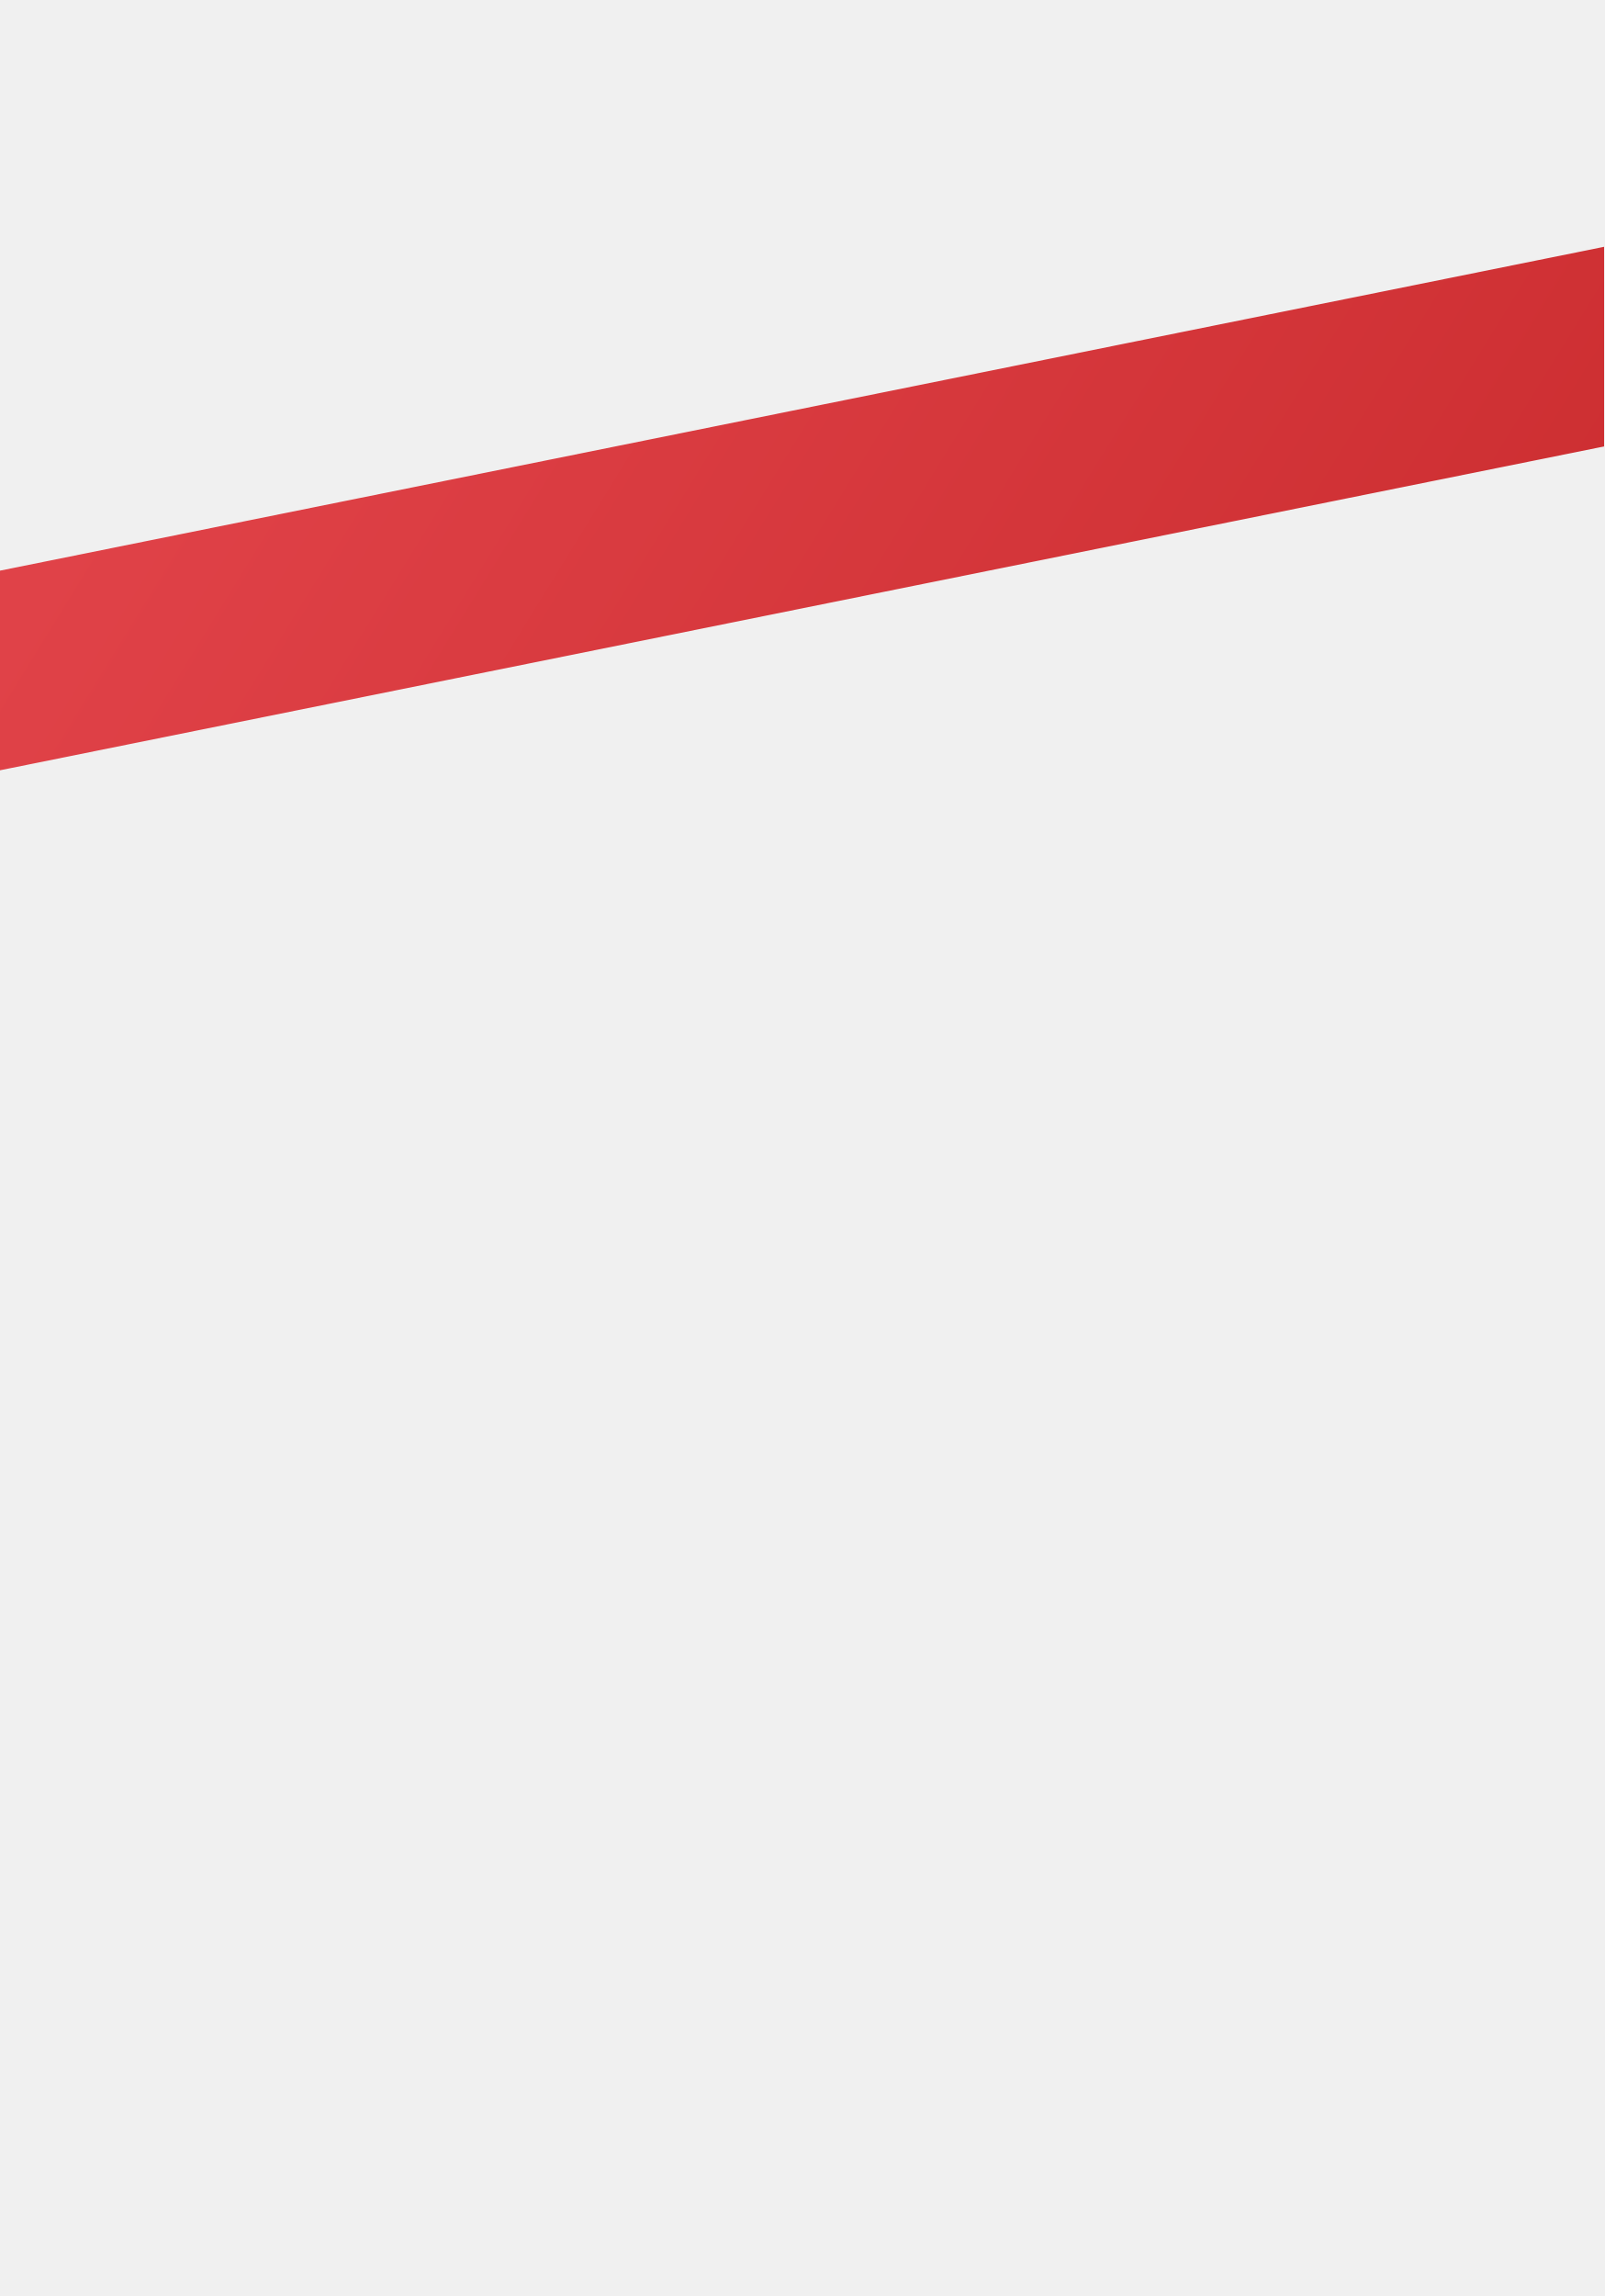
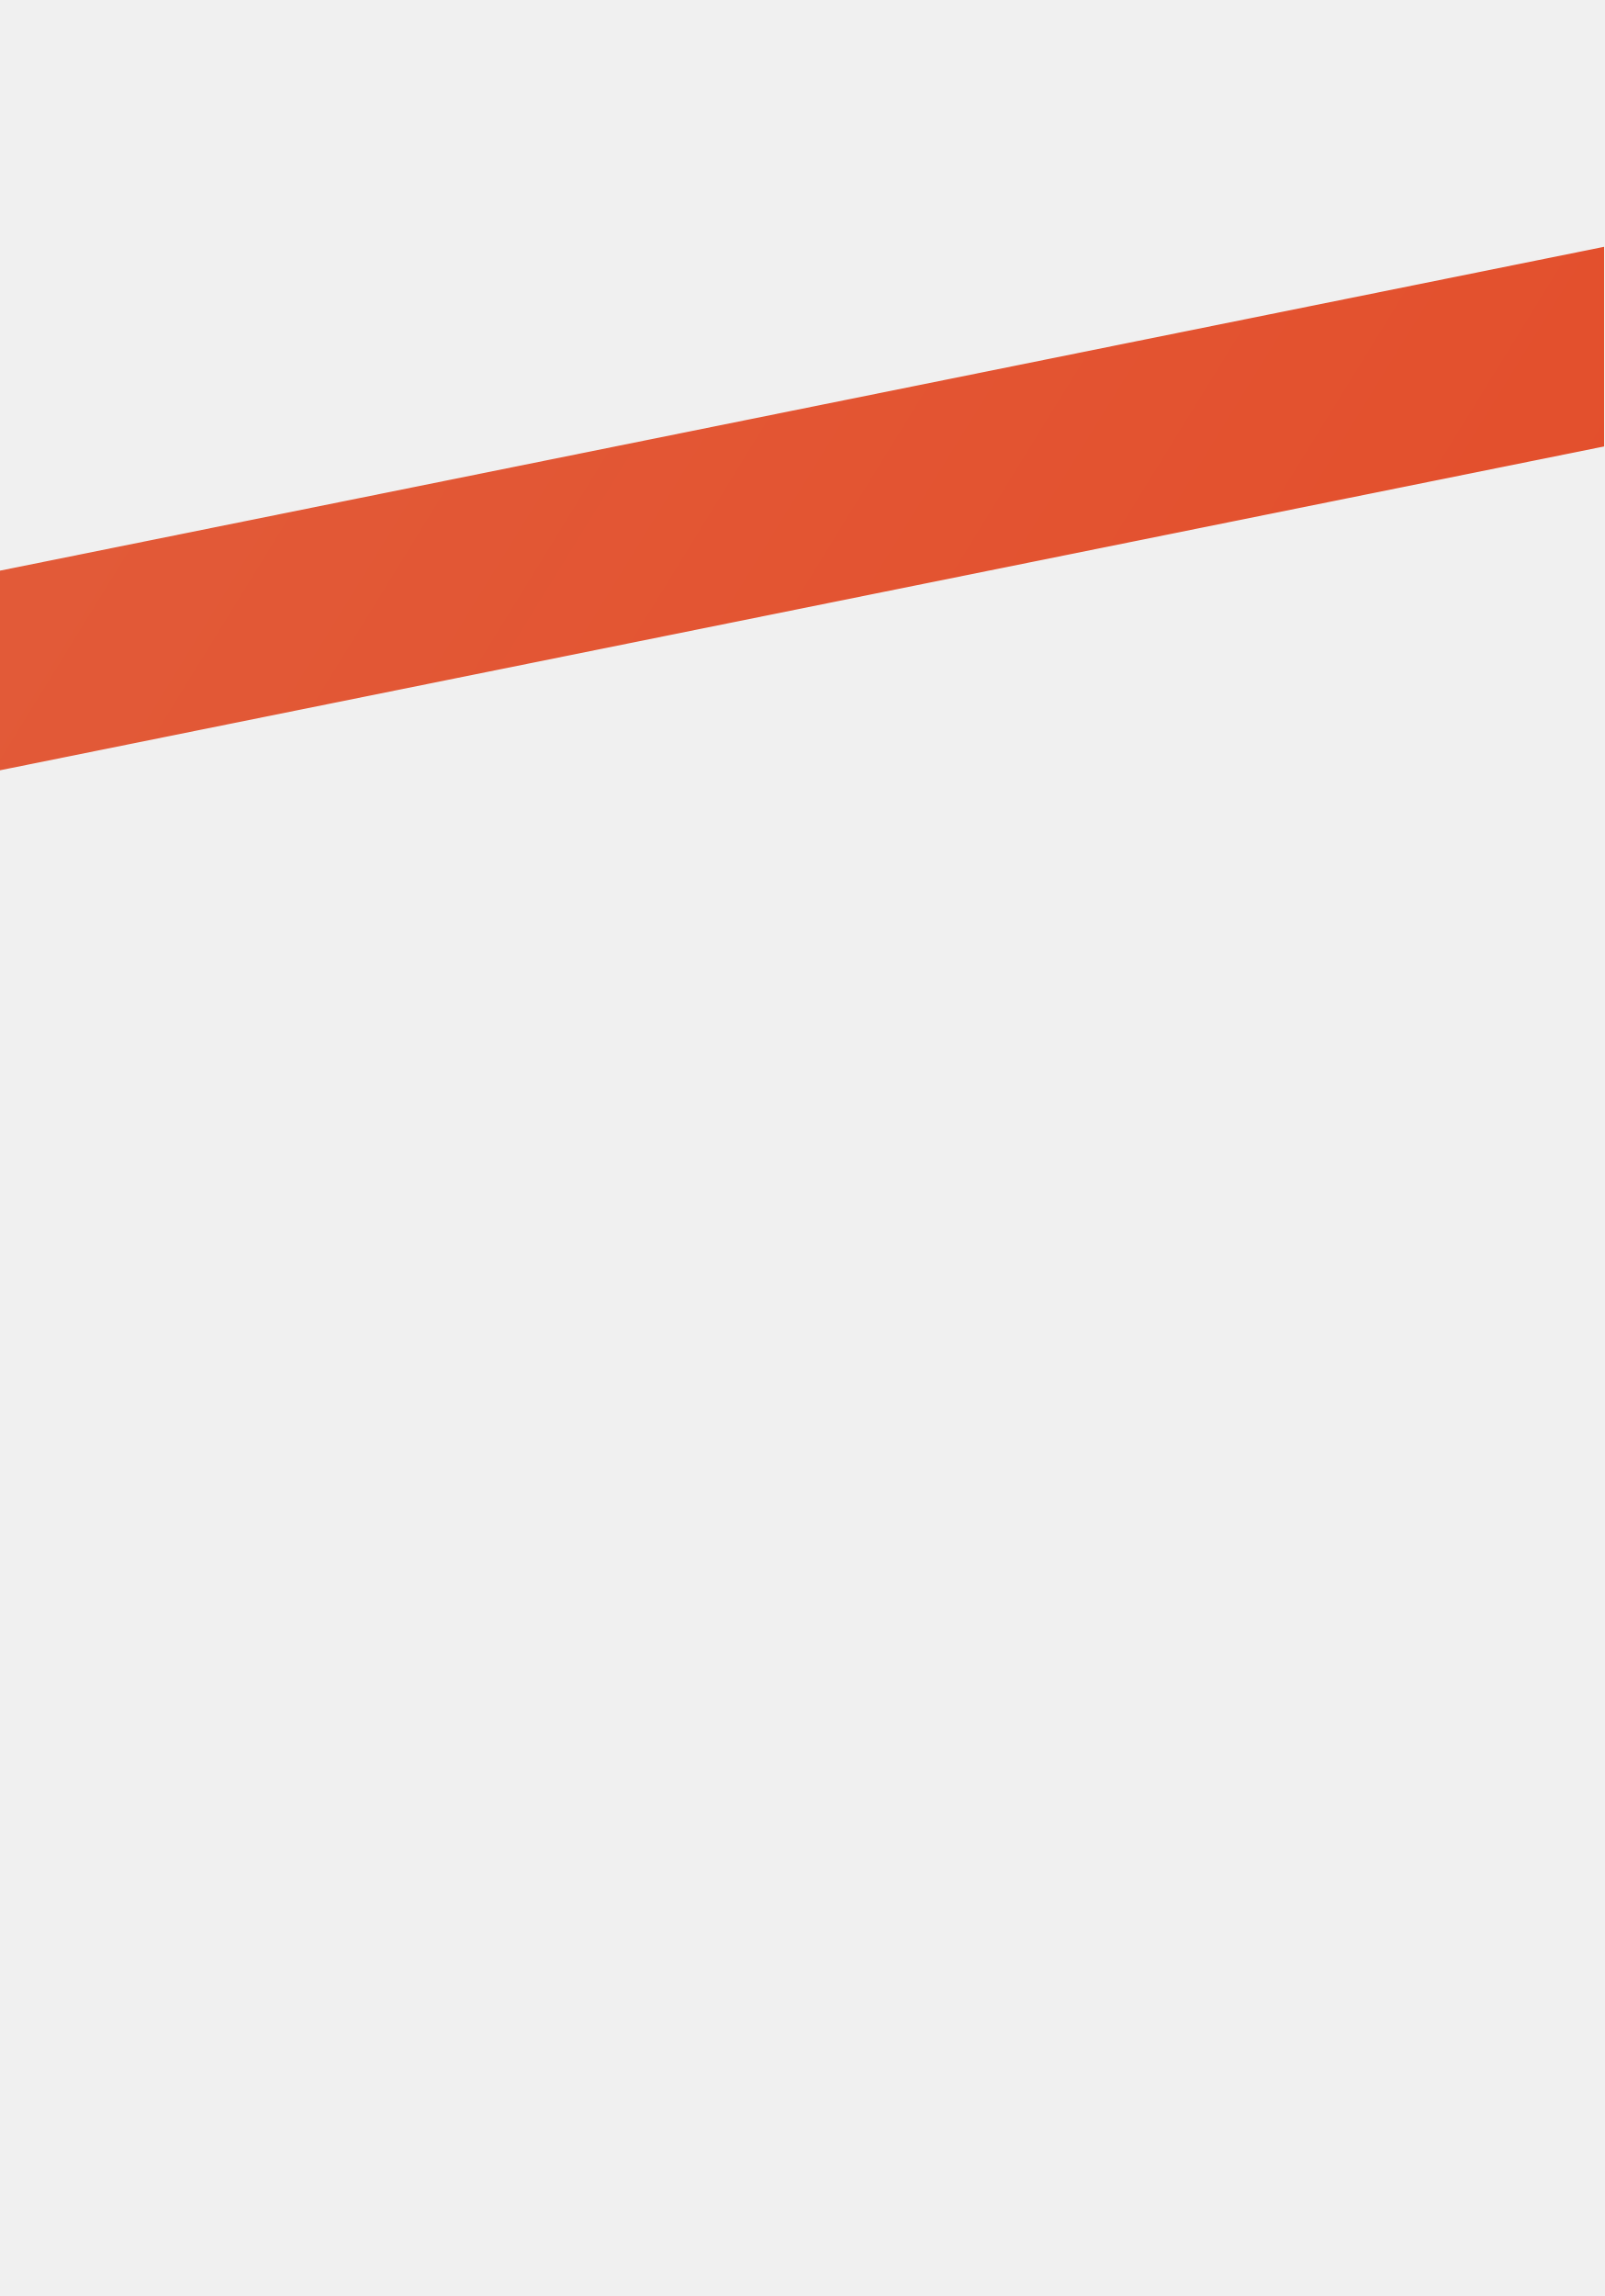
<svg xmlns="http://www.w3.org/2000/svg" width="123" height="176" viewBox="0 0 123 176" fill="none">
  <g clip-path="url(#clip0_1312_4687)">
    <mask id="mask0_1312_4687" style="mask-type:alpha" maskUnits="userSpaceOnUse" x="-173" y="0" width="893" height="176">
      <path d="M-165 168L-101 105L-3 52L160.5 19H189L324 52L352 59H376.5L406 52L441.5 31L481 19L509.5 16C523.5 16 540.5 12.501 540.5 12.501C550 10 565.8 5.2 583 10C604.333 19.834 650.5 39.3 664.5 38.501C676.667 40 703.2 46.2 712 59" stroke="#9A9A9A" stroke-width="15" stroke-linecap="round" />
    </mask>
    <g mask="url(#mask0_1312_4687)">
      <rect y="-29" width="123" height="193" fill="url(#paint0_linear_1312_4687)" />
    </g>
  </g>
  <defs>
    <linearGradient id="paint0_linear_1312_4687" x1="17.38" y1="21.348" x2="188.009" y2="126.505" gradientUnits="userSpaceOnUse">
-       <stop stop-color="#E04248" />
-       <stop offset="1" stop-color="#BA1B1B" />
+       <stop stop-color="#E25A38" />
+       <stop offset="1" stop-color="#E54420" />
    </linearGradient>
    <clipPath id="clip0_1312_4687">
      <rect width="123" height="176" fill="white" />
    </clipPath>
  </defs>
</svg>
